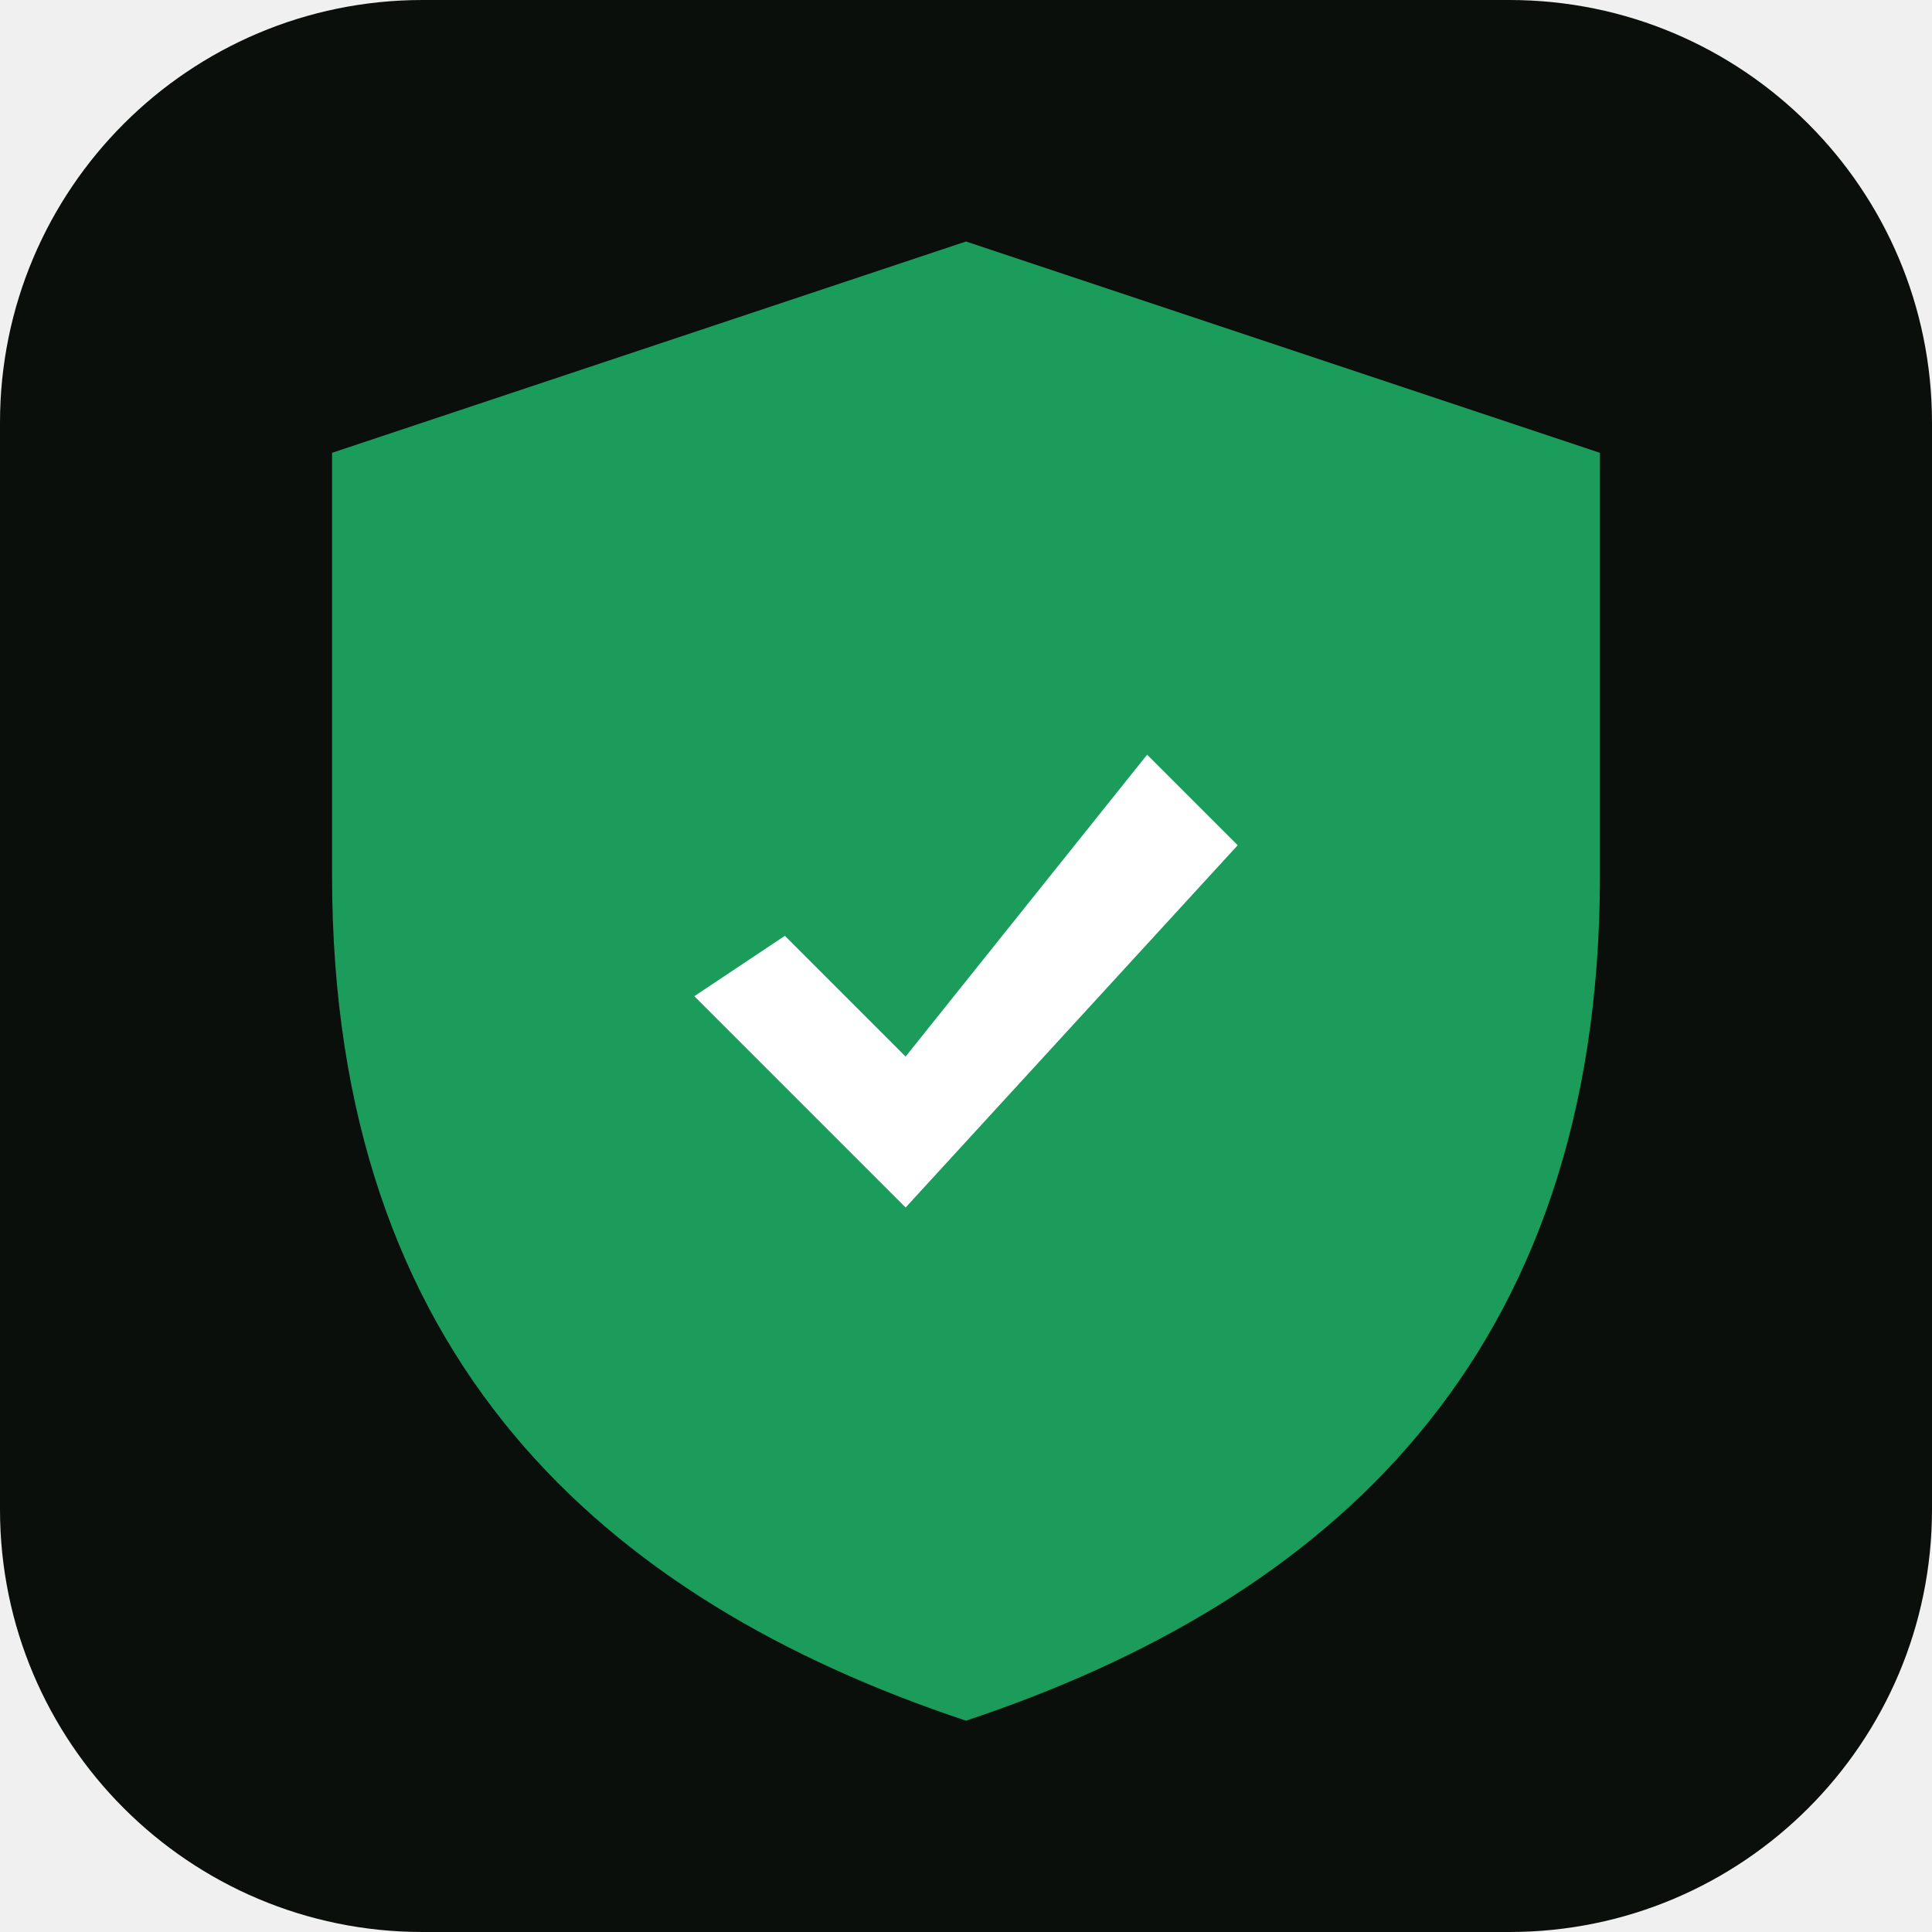
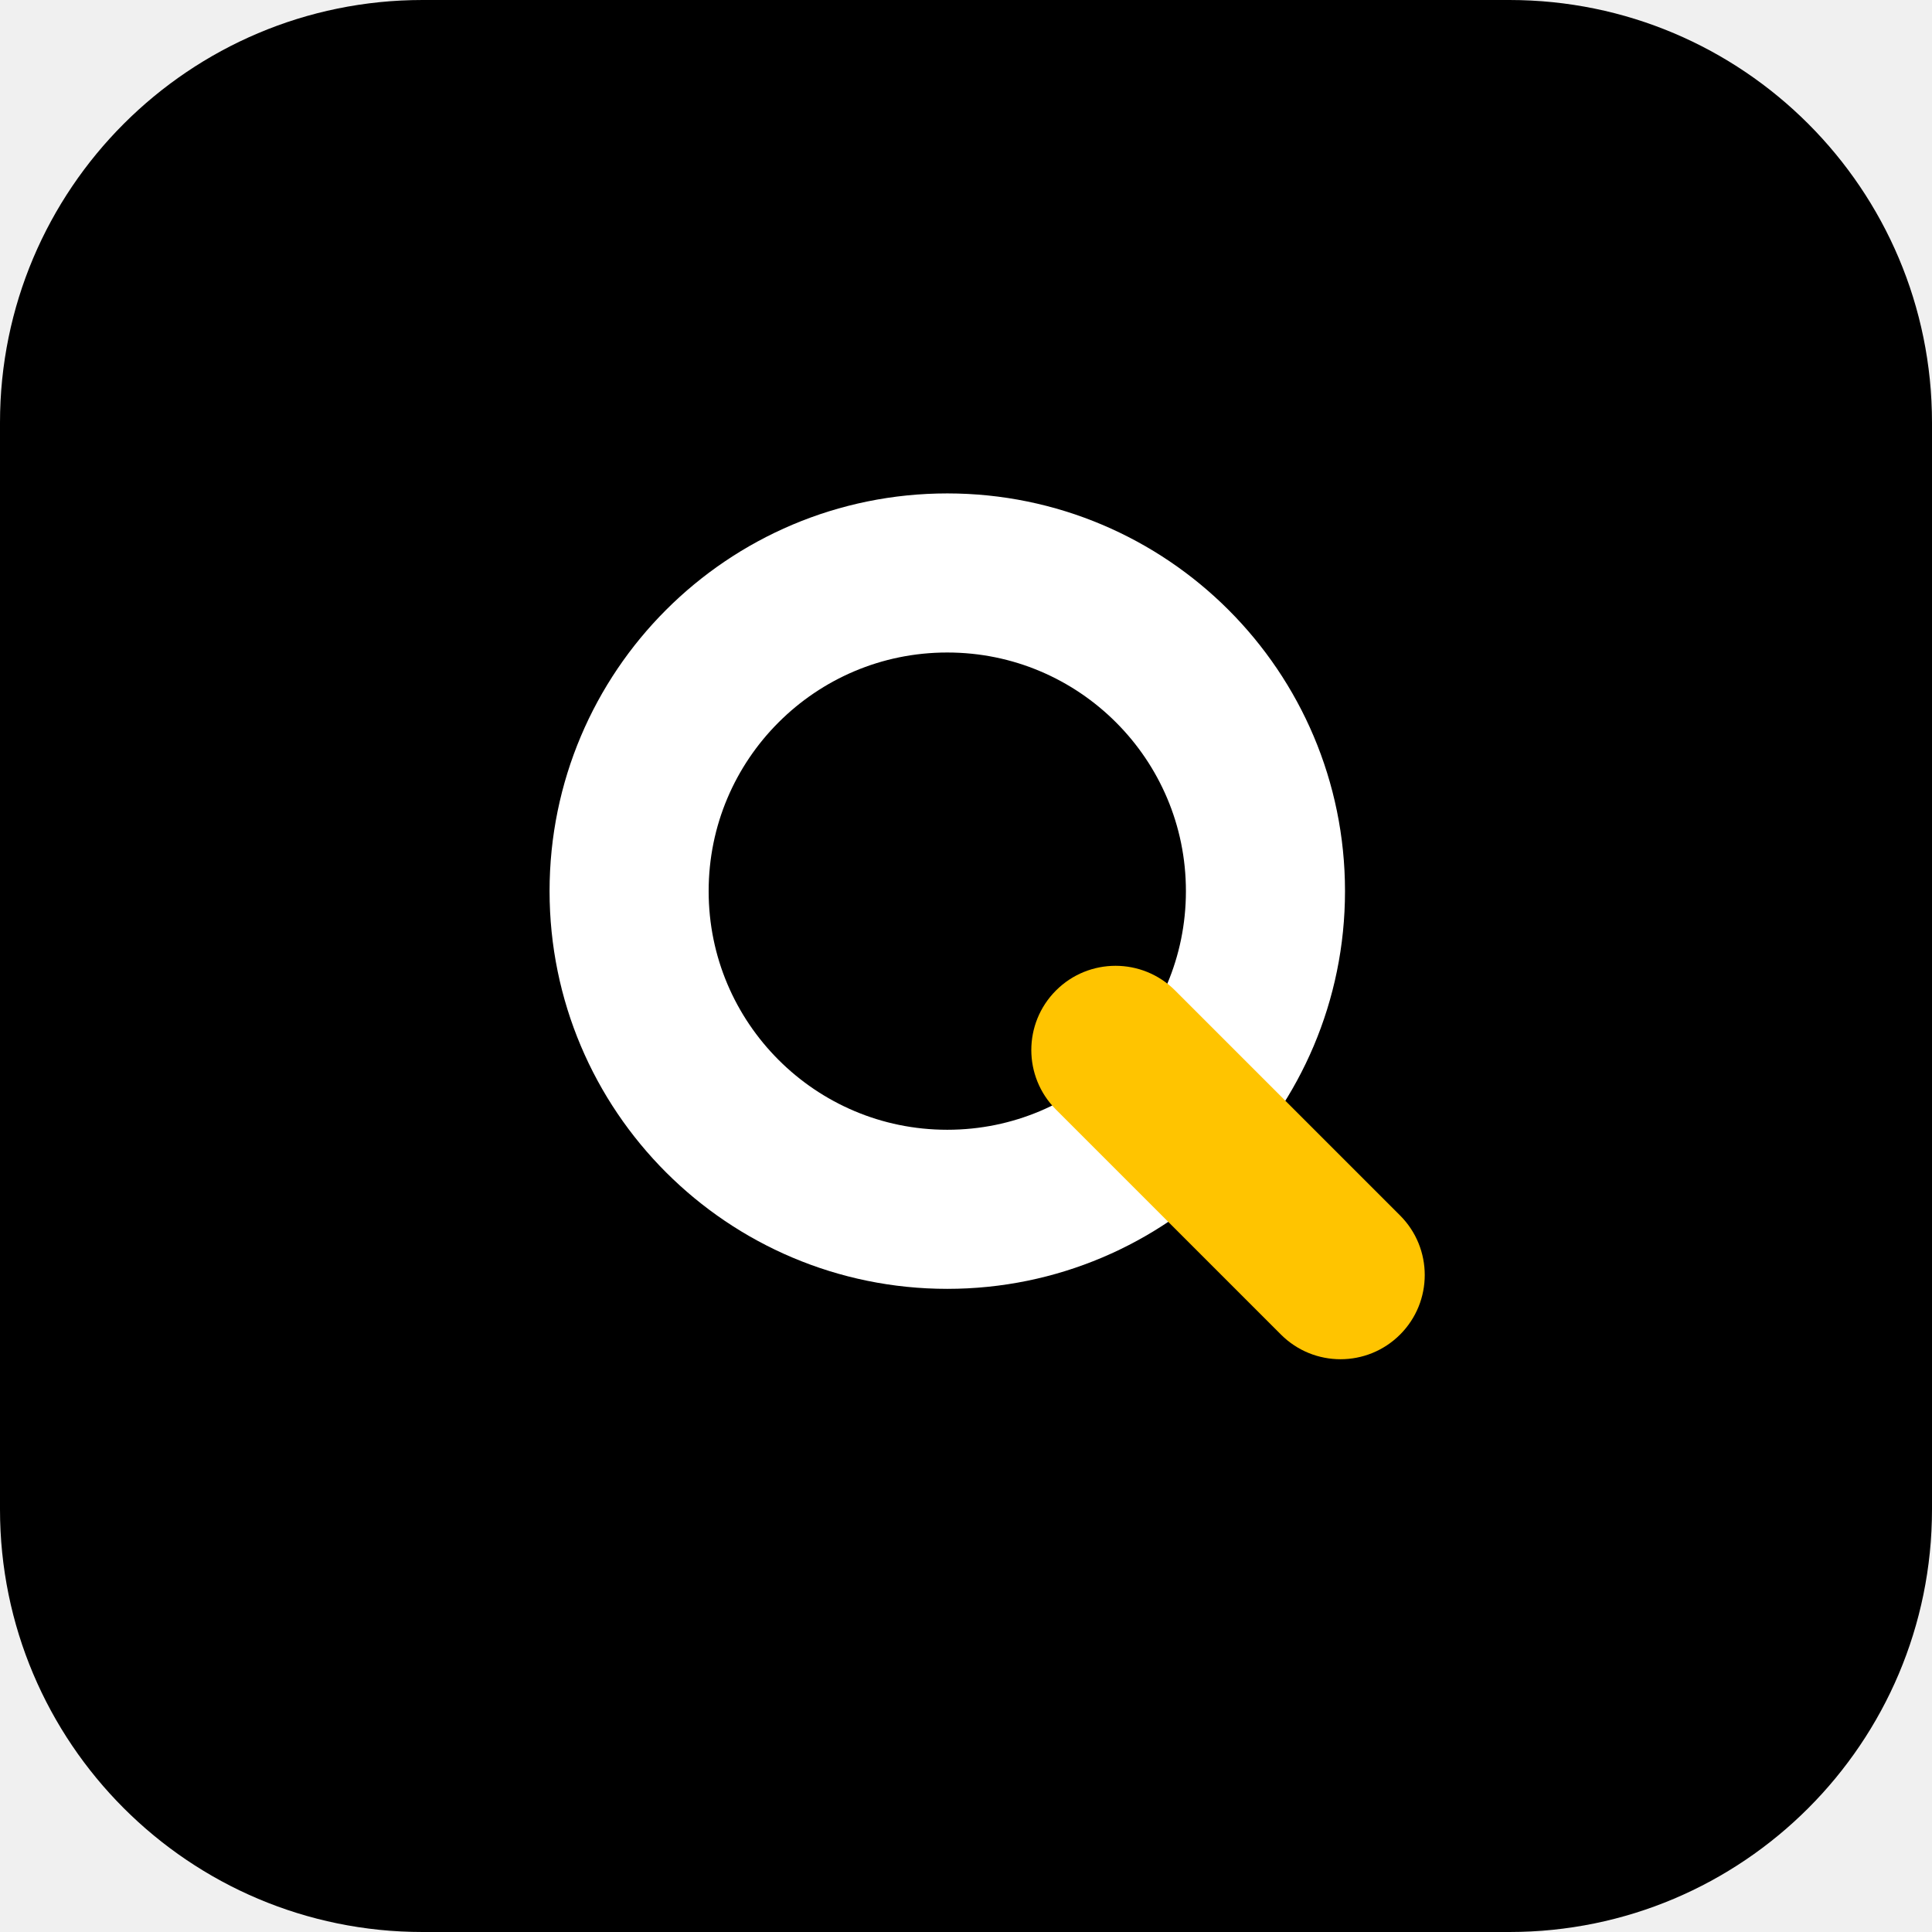
<svg xmlns="http://www.w3.org/2000/svg" viewBox="0 0 64 64" role="img" aria-label="Quals">
-   <rect width="64" height="64" rx="14" fill="#0b0f0c" />
-   <path fill="#1b9c5b" d="M32 8 L53 15 L53 29 C53 45 44 53 32 57 C20 53 11 45 11 29 L11 15 Z" />
-   <path fill="#ffffff" d="M26 31 L30 35 L38 25 L41 28 L30 40 L23 33 Z" />
+   <rect width="64" height="64" rx="14" fill="#000000" />
+   <g transform="translate(32 32) scale(0.62) translate(-32 -32)">
+     <circle cx="31" cy="28" r="17" fill="none" stroke="#ffffff" stroke-width="8.5" />
+     <rect x="33" y="38" width="26" height="9" rx="4.5" transform="rotate(45 46 42.5)" fill="#ffc400" />
+   </g>
</svg>
